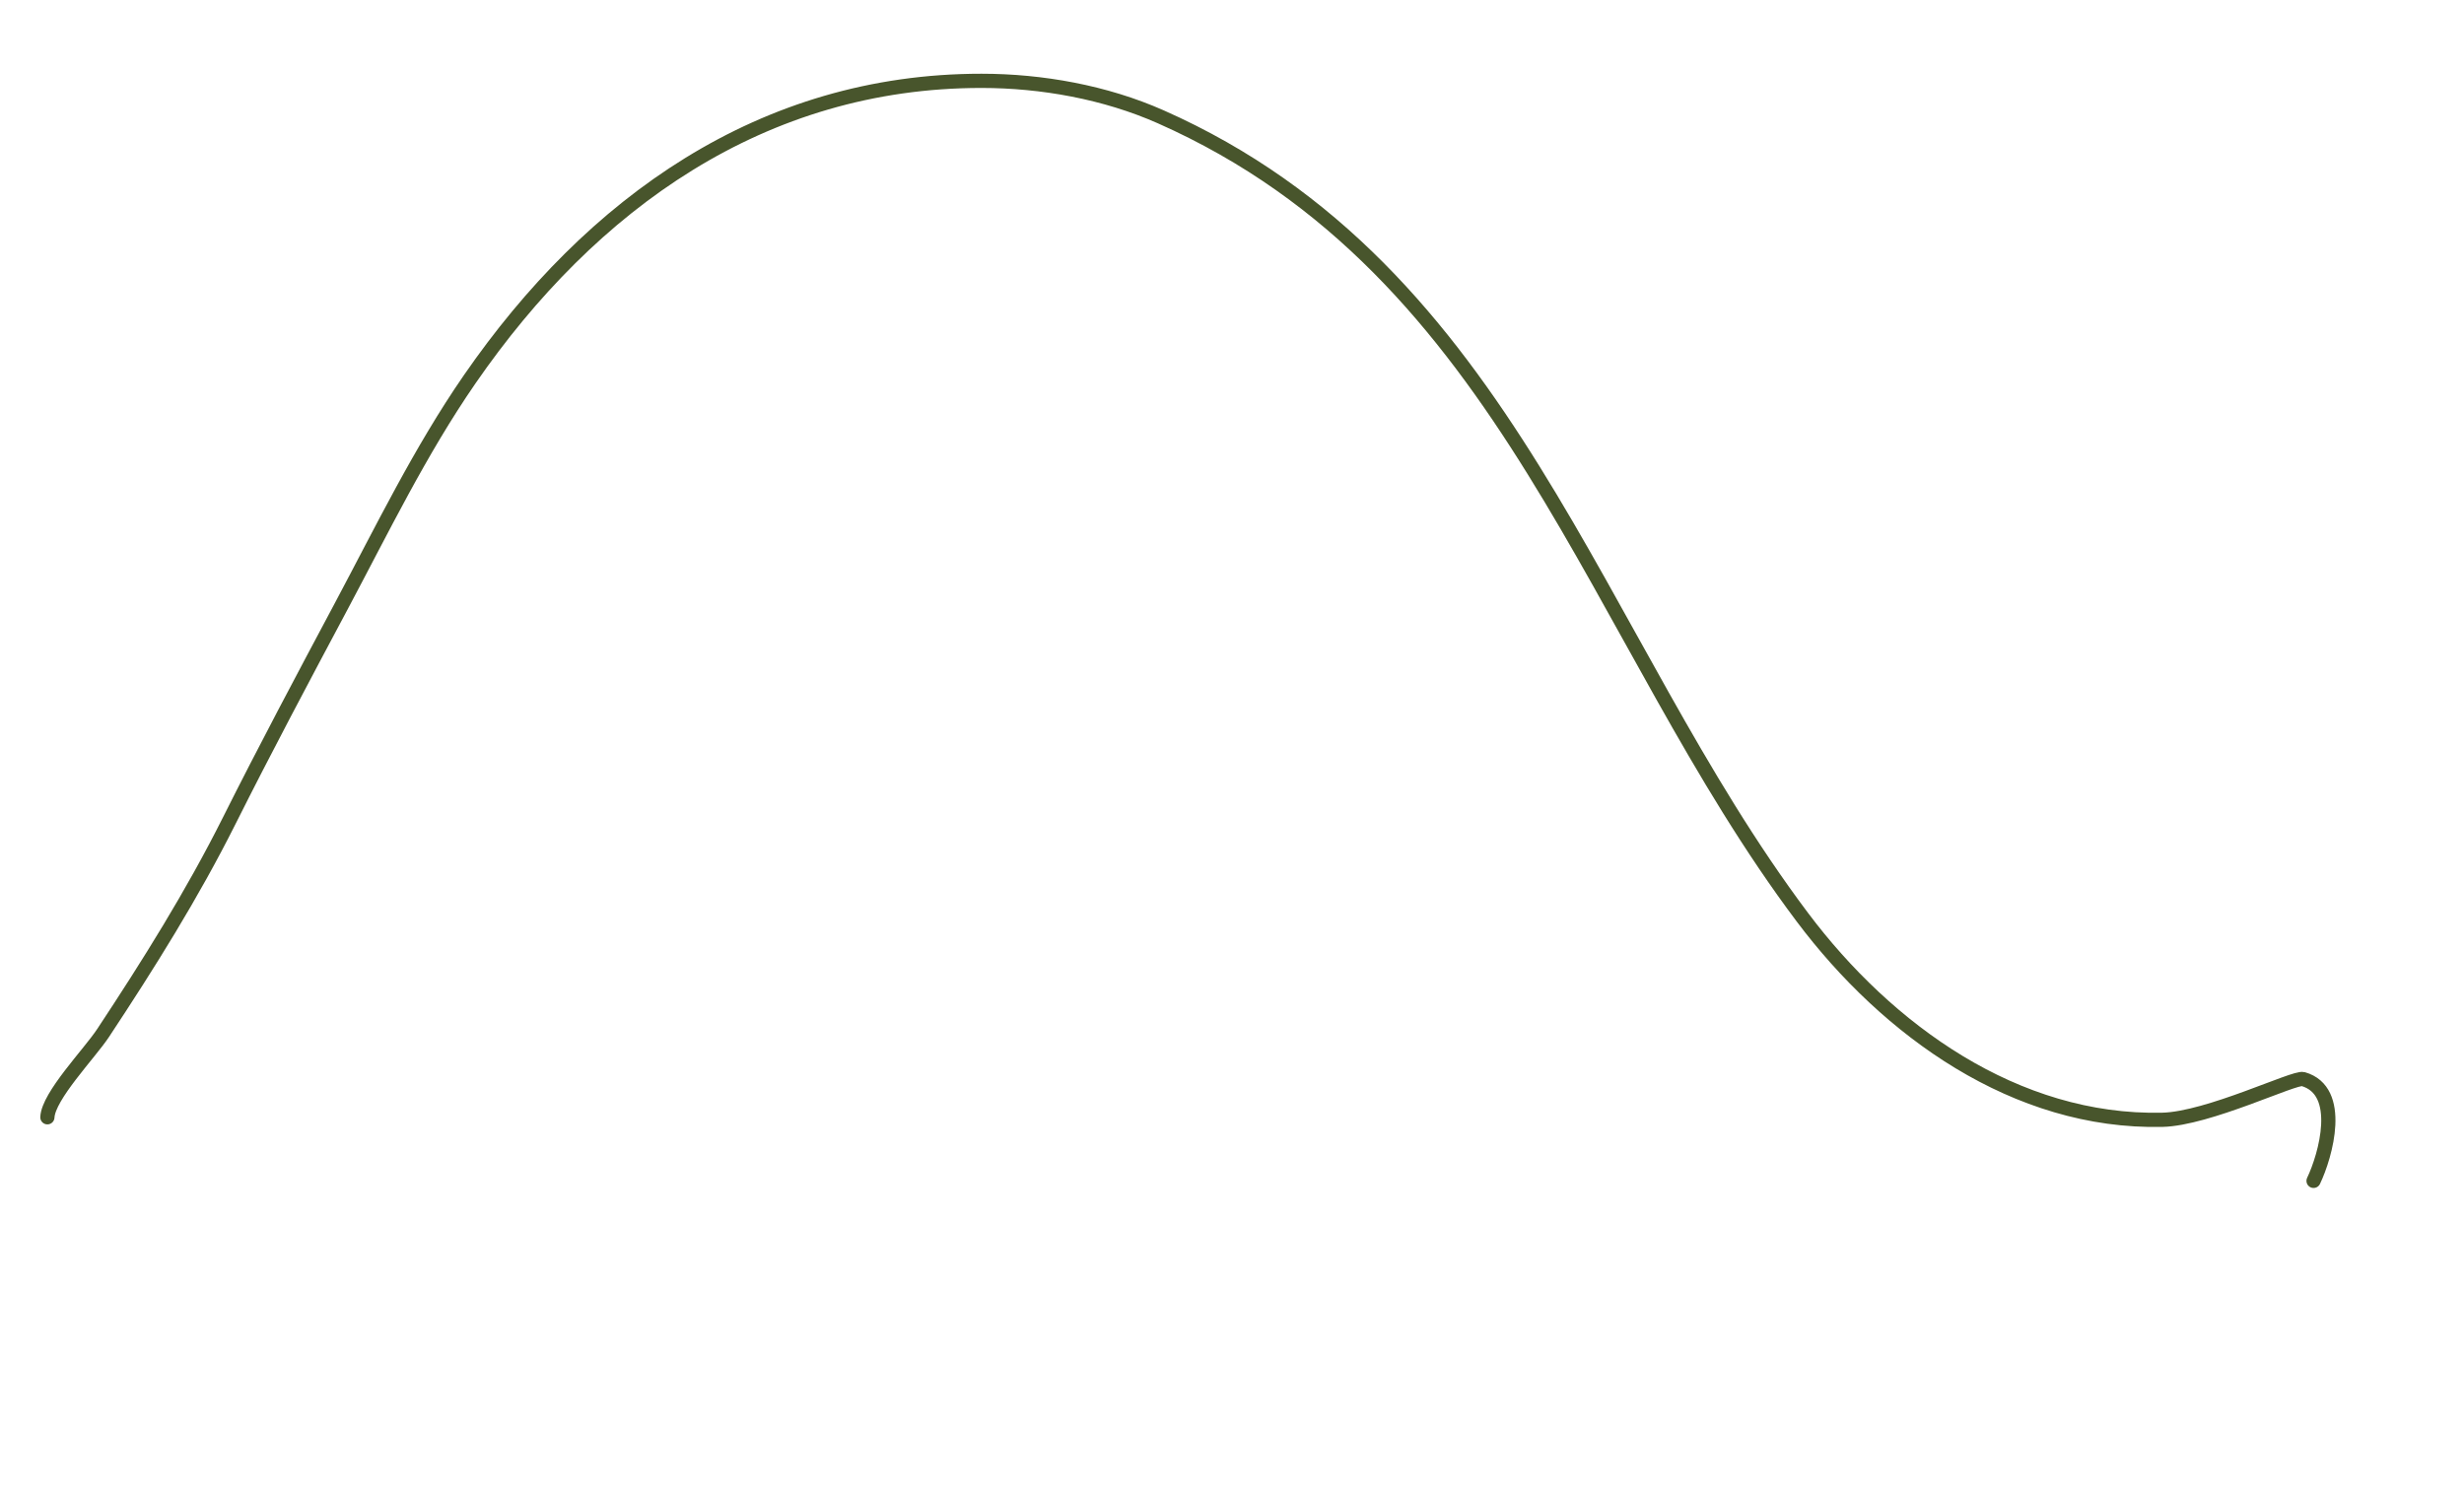
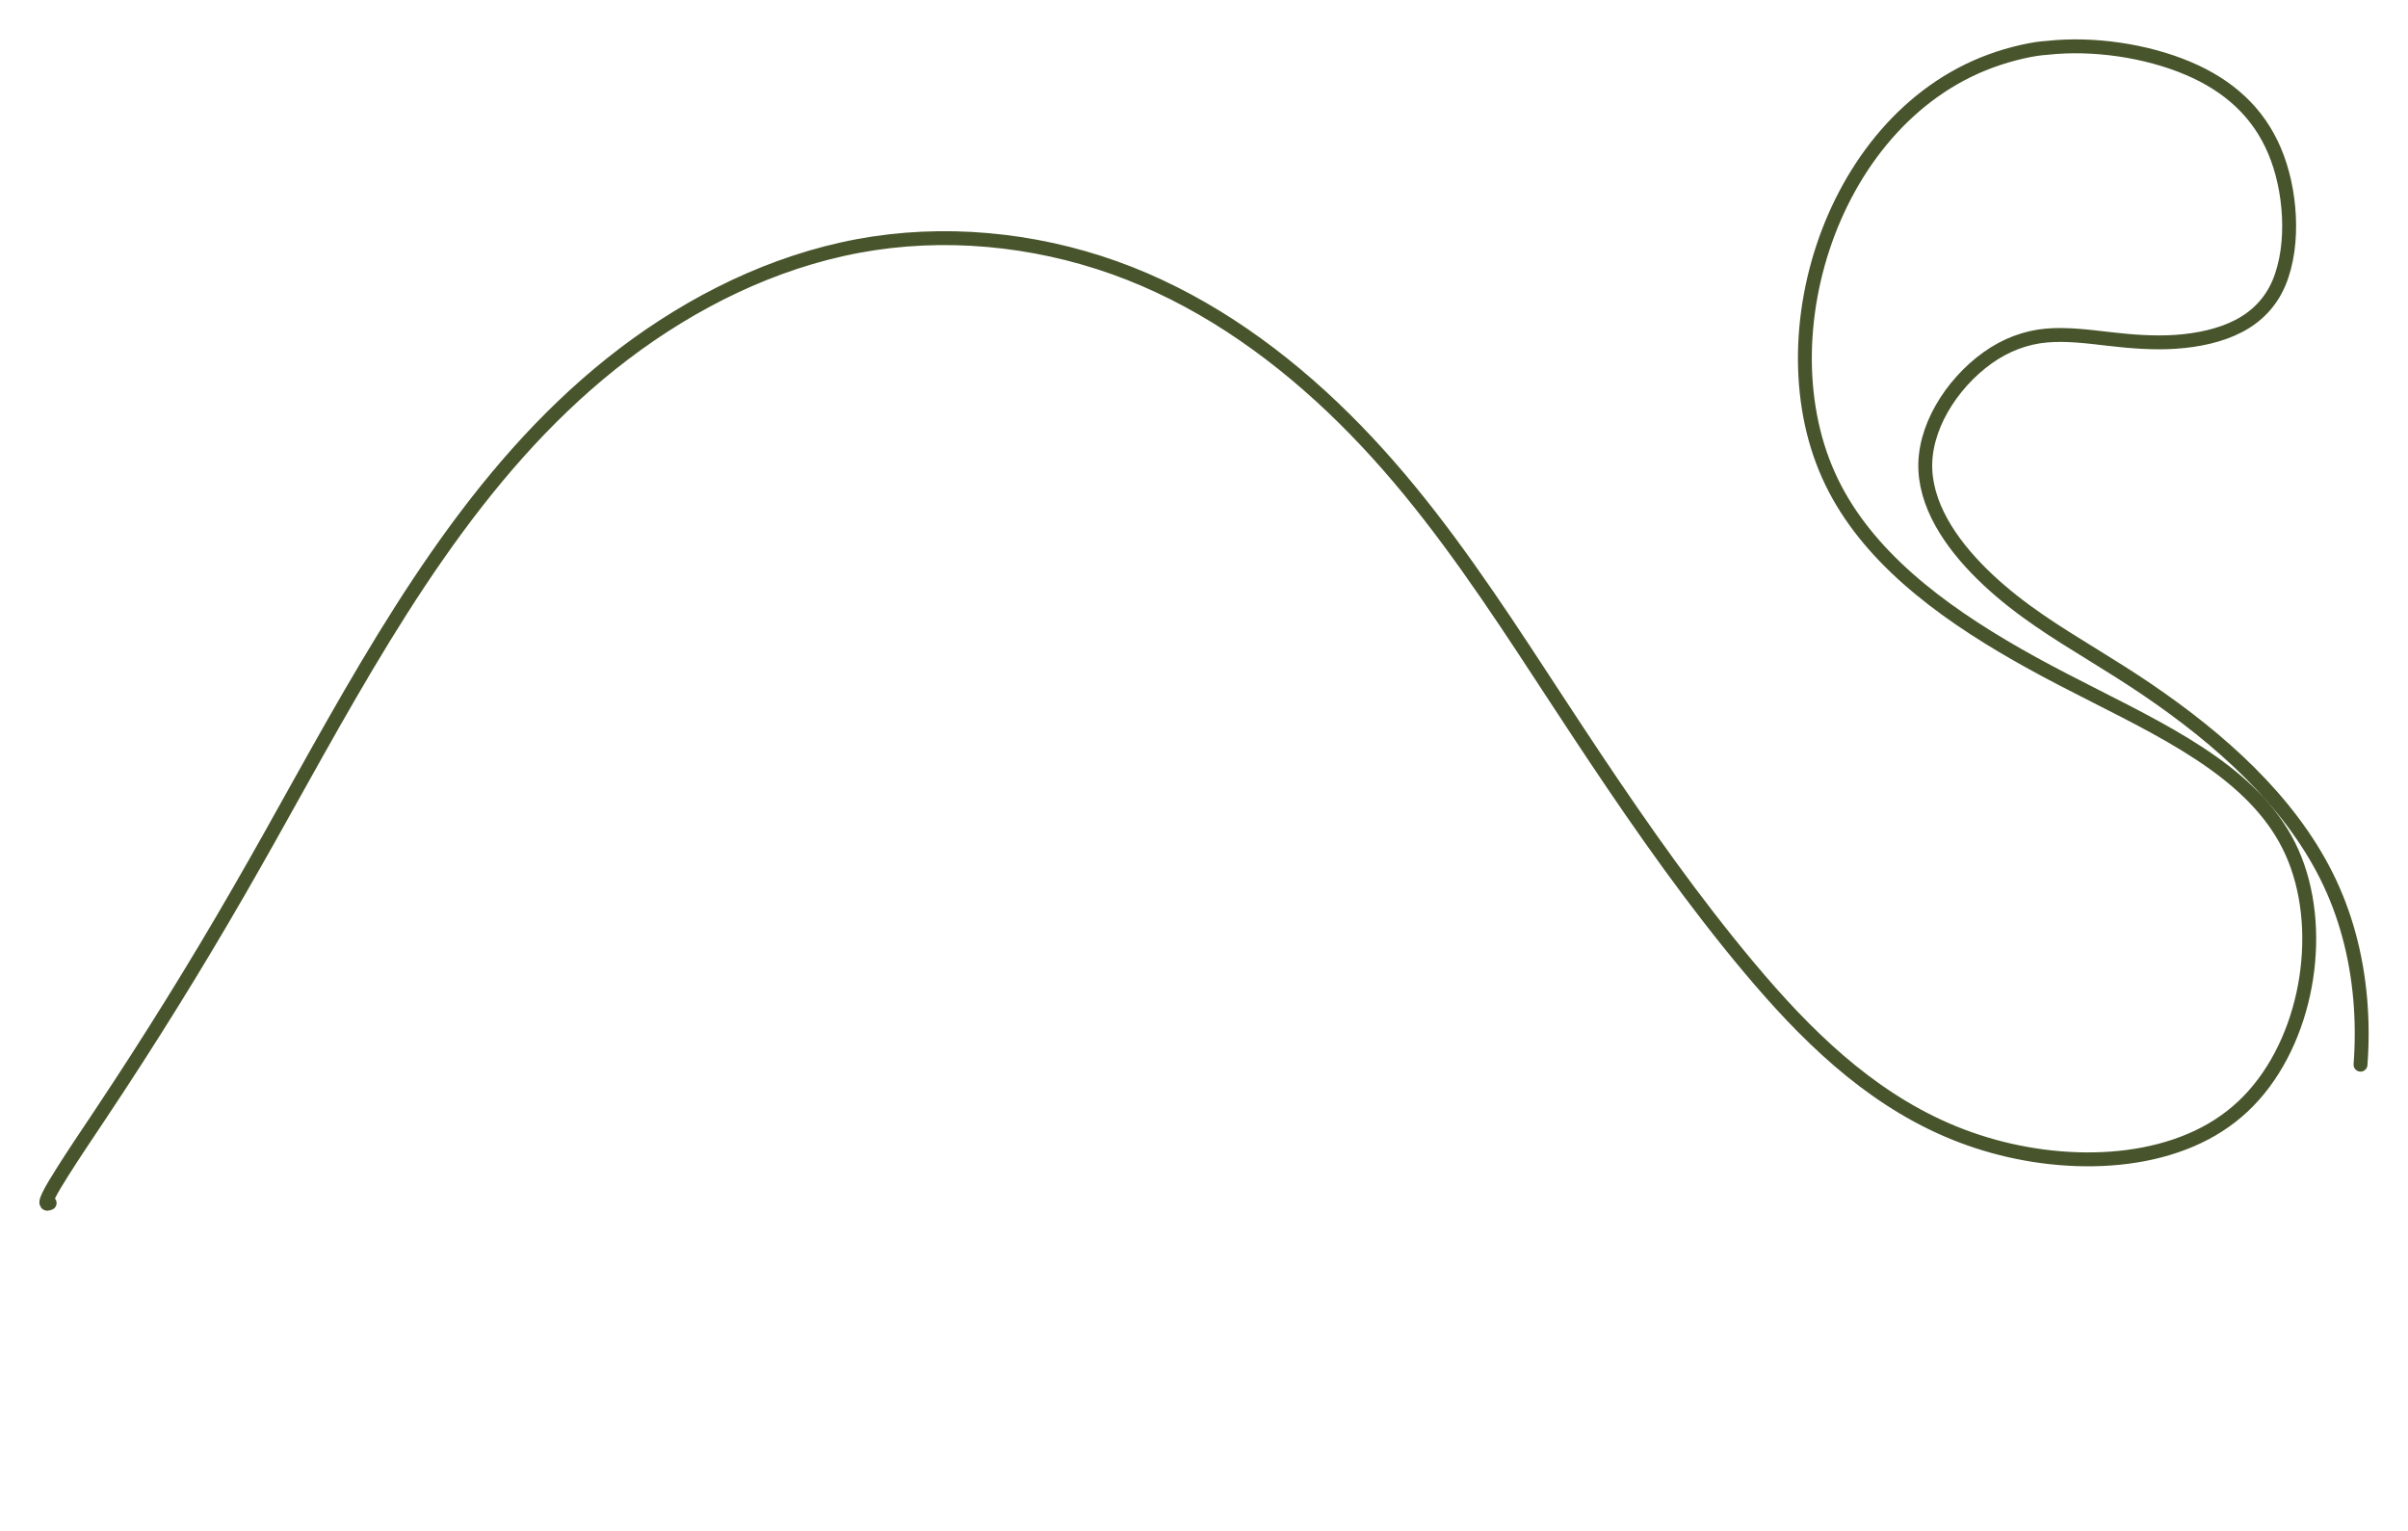
- <svg xmlns="http://www.w3.org/2000/svg" viewBox="0 0 1040 629.333" width="1040" height="629.333" role="img" aria-labelledby="t d">
-   <path fill="none" stroke="#48552C" stroke-width="6" stroke-linecap="round" d="M976.501 498.487C981.625 487.775 989.364 460.441 972.089 455.52C968.438 454.479 932.037 472.281 912.643 472.712C850.834 474.084 796.671 435.037 760.751 387.208C672.227 269.336 636.977 114.479 489.917 49.308C466.523 38.941 439.714 34.132 414.271 34.126C321.744 34.102 249.557 85.809 198.268 160.08C177.279 190.473 161.305 223.497 144.004 255.952C128.025 285.927 111.992 316.044 96.752 346.454C81.133 377.619 62.687 407.062 43.477 436.116C37.783 444.728 20.417 462.629 20 471.648" />
+ <svg xmlns="http://www.w3.org/2000/svg" viewBox="0 0 1040 660.645" width="1040" height="660.645" role="img" aria-labelledby="t d">
+   <path fill="none" stroke="#48552C" stroke-width="6" stroke-linecap="round" d="M1019.493 459.681C1020.203 450.232 1020.174 440.744 1019.364 431.384C1018.55 422.024 1016.958 412.792 1014.532 403.857C1012.11 394.922 1008.849 386.289 1004.743 378.096C1000.632 369.902 995.712 362.122 990.145 354.723C984.583 347.324 978.383 340.314 971.718 333.661C965.053 327.008 957.922 320.716 950.503 314.757C943.084 308.797 935.38 303.175 927.564 297.857C919.744 292.543 911.816 287.595 903.943 282.742C896.075 277.894 888.259 273.089 880.659 267.856C873.06 262.622 865.673 256.96 858.679 250.407C851.681 243.854 845.136 236.459 840.223 228.49C835.315 220.526 832.03 211.988 831.557 203.149C831.08 194.31 833.731 185.031 838.599 176.493C843.464 167.955 850.458 160.203 858.366 154.54C866.274 148.882 874.961 145.673 883.731 144.883C892.506 144.093 901.541 145.26 910.913 146.347C920.289 147.434 930.179 148.256 939.9 147.566C949.621 146.872 959.025 144.827 966.837 140.789C974.649 136.75 980.745 130.542 984.282 122.133C987.819 113.723 989.062 103.485 988.565 93.363C988.068 83.241 985.878 73.423 982.373 65.146C978.868 56.869 973.968 49.835 967.707 43.927C961.451 38.016 953.836 33.232 944.901 29.458C935.962 25.68 925.751 22.929 915.285 21.397C904.818 19.865 894.09 19.553 884.12 20.66C878.313 20.968 868.765 23.054 859.866 26.306C850.967 29.558 842.726 33.974 835.182 39.336C827.639 44.693 820.793 50.994 814.69 58.012C808.586 65.03 803.22 72.766 798.64 80.999C794.06 89.228 790.263 97.958 787.291 106.958C784.323 115.957 782.178 125.229 780.903 134.549C779.627 143.873 779.222 153.241 779.728 162.44C780.233 171.636 781.653 180.659 784.023 189.286C786.397 197.908 789.745 206.109 794.032 213.769C798.319 221.428 803.513 228.591 809.444 235.328C815.371 242.061 822.036 248.374 829.263 254.329C836.486 260.288 844.274 265.891 852.447 271.212C860.624 276.534 869.186 281.575 877.964 286.404C886.743 291.236 895.754 295.832 904.729 300.384C913.704 304.931 922.627 309.451 931.185 314.163C939.747 318.875 947.941 323.784 955.46 329.117C962.975 334.451 969.817 340.21 975.664 346.623C981.515 353.035 986.371 360.105 989.925 368.062C993.478 376.014 995.732 384.845 996.734 394.04C997.741 403.235 997.492 412.796 996.048 422.212C994.605 431.628 991.966 440.9 988.176 449.518C984.386 458.133 979.454 466.093 973.422 472.887C967.391 479.684 960.212 485.214 952.171 489.417C944.131 493.62 935.256 496.551 925.94 498.348C916.62 500.145 906.859 500.81 897.046 500.482C887.232 500.157 877.367 498.837 867.842 496.668C858.314 494.498 849.186 491.474 840.596 487.745C832.006 484.011 823.893 479.568 816.185 474.551C808.474 469.538 801.167 463.956 794.177 457.94C787.191 451.925 780.526 445.484 774.101 438.751C767.681 432.017 761.501 424.995 755.485 417.825C749.466 410.654 743.607 403.348 737.872 395.949C732.137 388.546 726.527 381.043 721.02 373.46C715.51 365.876 710.1 358.212 704.763 350.493C699.425 342.773 694.159 334.997 688.942 327.185C683.724 319.372 678.555 311.524 673.402 303.664C668.249 295.804 663.115 287.935 657.942 280.099C652.769 272.263 647.555 264.459 642.242 256.735C636.928 249.011 631.518 241.372 625.956 233.852C620.389 226.333 614.667 218.938 608.731 211.715C602.796 204.493 596.645 197.439 590.225 190.605C583.804 183.767 577.115 177.146 570.169 170.818C563.219 164.49 556.013 158.446 548.55 152.772C541.09 147.093 533.374 141.775 525.41 136.891C517.449 132.01 509.24 127.559 500.791 123.617C492.341 119.67 483.642 116.234 474.728 113.37C465.813 110.503 456.689 108.201 447.453 106.484C438.218 104.772 428.865 103.645 419.493 103.132C410.117 102.618 400.721 102.719 391.397 103.461C382.069 104.199 372.813 105.59 363.71 107.619C354.602 109.645 345.639 112.295 336.861 115.496C328.078 118.692 319.484 122.441 311.114 126.66C302.749 130.883 294.608 135.575 286.736 140.668C278.863 145.758 271.264 151.248 263.977 157.059C256.69 162.874 249.712 169.013 243.003 175.434C236.294 181.854 229.857 188.556 223.661 195.498C217.461 202.439 211.498 209.618 205.743 216.993C199.984 224.368 194.43 231.935 189.044 239.655C183.658 247.371 178.437 255.243 173.356 263.22C168.271 271.196 163.322 279.277 158.473 287.426C153.621 295.571 148.873 303.78 144.185 312.009C139.501 320.239 134.881 328.484 130.293 336.709C125.701 344.93 121.141 353.127 116.582 361.26C112.018 369.389 107.45 377.438 102.842 385.41C98.238 393.383 93.59 401.294 88.862 409.195C84.134 417.095 79.33 424.983 74.401 432.924C69.476 440.86 64.427 448.845 59.226 456.929C54.021 465.014 48.655 473.199 43.096 481.541C37.534 489.882 31.791 498.368 26.999 505.976C22.211 513.583 17.563 521.355 21.445 519.442" />
</svg>
